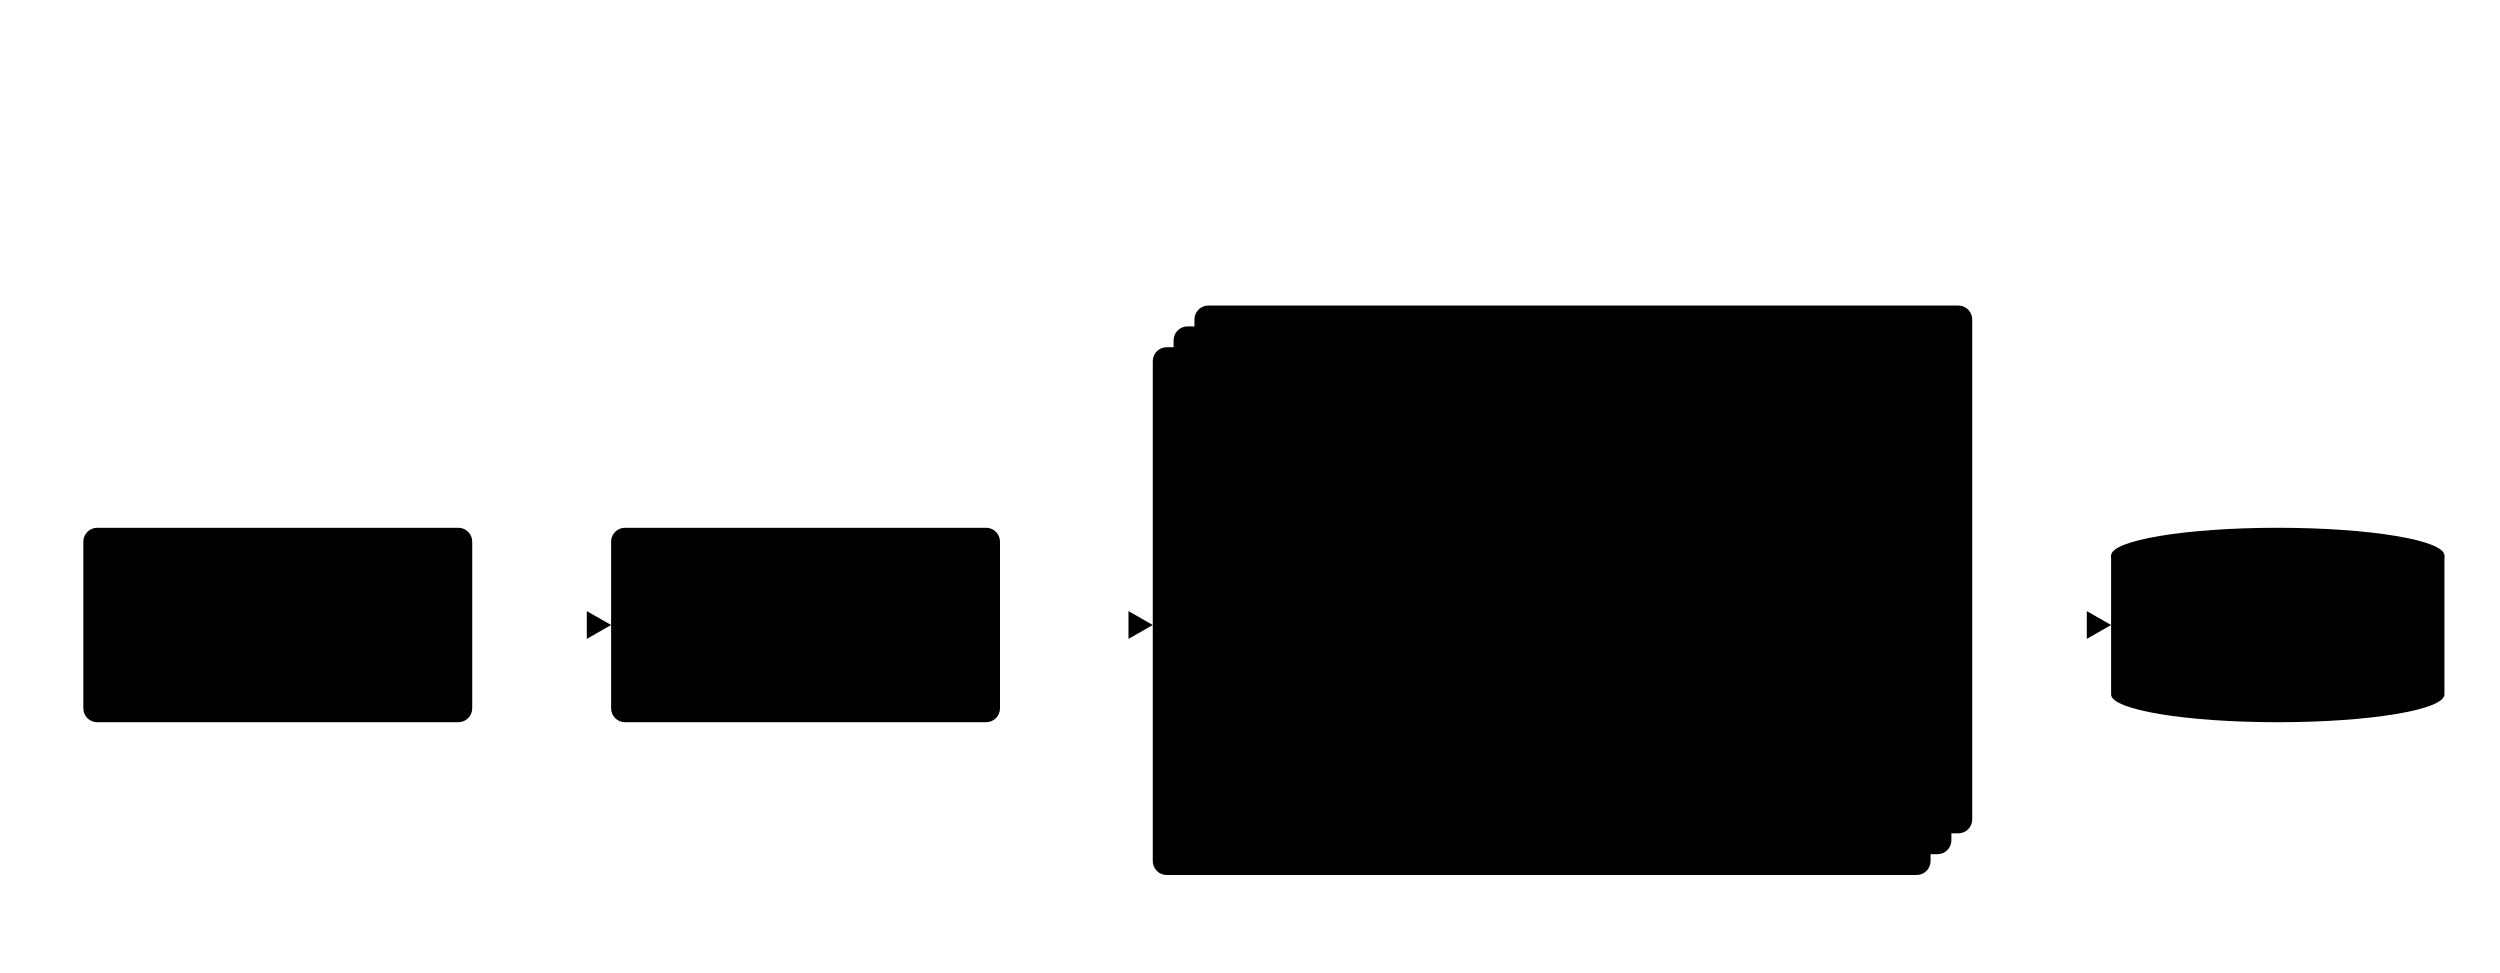
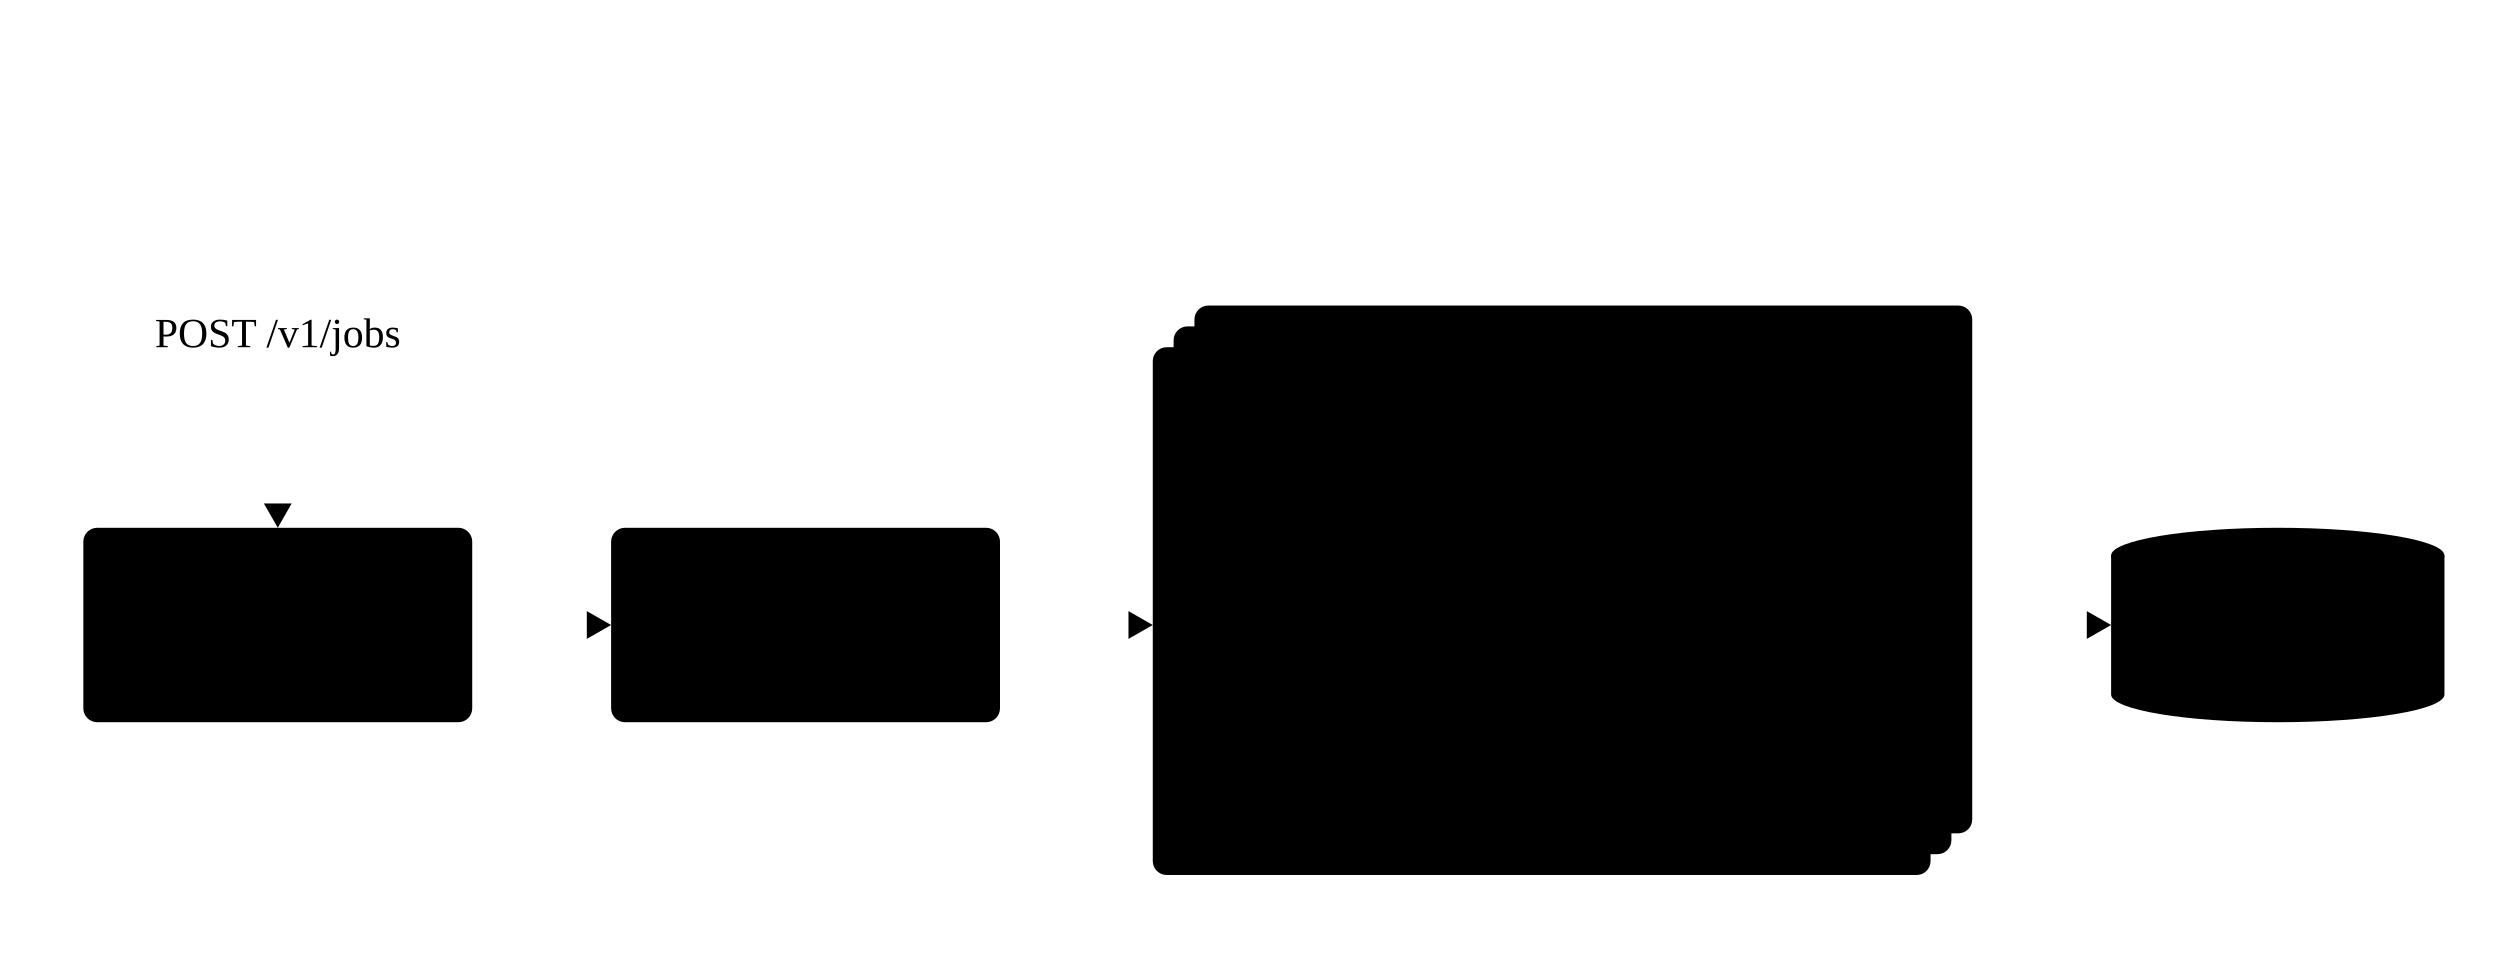
<svg xmlns="http://www.w3.org/2000/svg" viewBox="0 0 720 280" width="720" height="280">
  <g data-part="api">
+     <path d="M80 112V152" />
+     <path d="M76 145L80 152L84 145" />
+     <text class="mono" x="80" y="100" text-anchor="middle" font-size="12">POST /v1/jobs</text>
    <rect class="box" x="24" y="152" width="112" height="56" rx="4" />
    <text x="80" y="185" text-anchor="middle">API</text>
  </g>
  <g data-part="e-enqueue">
    <path data-flow="" d="M136 180H176" />
    <path d="M169 176L176 180L169 184" />
  </g>
  <g data-part="queue">
    <rect class="box" x="176" y="152" width="112" height="56" rx="4" />
-     <text x="232" y="185" text-anchor="middle">Queue</text>
+     <text x="232" y="176" text-anchor="middle">Queue</text>
+     <text data-show="queue=empty" class="muted" x="232" y="196" text-anchor="middle" font-size="12">empty</text>
+     <text data-show="queue=one" class="muted" x="232" y="196" text-anchor="middle" font-size="12">1 waiting</text>
  </g>
  <g data-part="workers">
    <rect class="box" x="344" y="88" width="224" height="152" rx="4" />
    <rect class="box" x="338" y="94" width="224" height="152" rx="4" />
    <rect class="box" x="332" y="100" width="224" height="152" rx="4" />
    <text x="444" y="128" text-anchor="middle">Workers</text>
    <a href="#stepper:inside-the-workers">
      <text x="548" y="240" text-anchor="end" font-size="12">See inside ↓</text>
    </a>
  </g>
  <g data-part="e-claim">
    <path data-flow="" d="M288 180H332" />
    <path d="M325 176L332 180L325 184" />
  </g>
  <g data-part="w-images" data-future="hidden">
    <rect class="box" x="344" y="152" width="60" height="56" rx="4" />
    <text x="374" y="185" text-anchor="middle" font-size="12">Images</text>
  </g>
  <g data-part="w-email" data-future="hidden">
    <rect class="box" x="414" y="152" width="60" height="56" rx="4" />
    <text x="444" y="185" text-anchor="middle" font-size="12">Email</text>
  </g>
  <g data-part="w-search" data-future="hidden">
    <rect class="box" x="484" y="152" width="60" height="56" rx="4" />
    <text x="514" y="185" text-anchor="middle" font-size="12">Search</text>
  </g>
  <g data-part="e-write">
    <path data-flow="" d="M568 180H608" />
    <path d="M601 176L608 180L601 184" />
  </g>
  <g data-part="store">
    <path class="box" d="M608 160a48 8 0 0 1 96 0v40a48 8 0 0 1-96 0z" />
    <path d="M608 160a48 8 0 0 0 96 0" />
    <text x="656" y="192" text-anchor="middle">Store</text>
  </g>
</svg>
